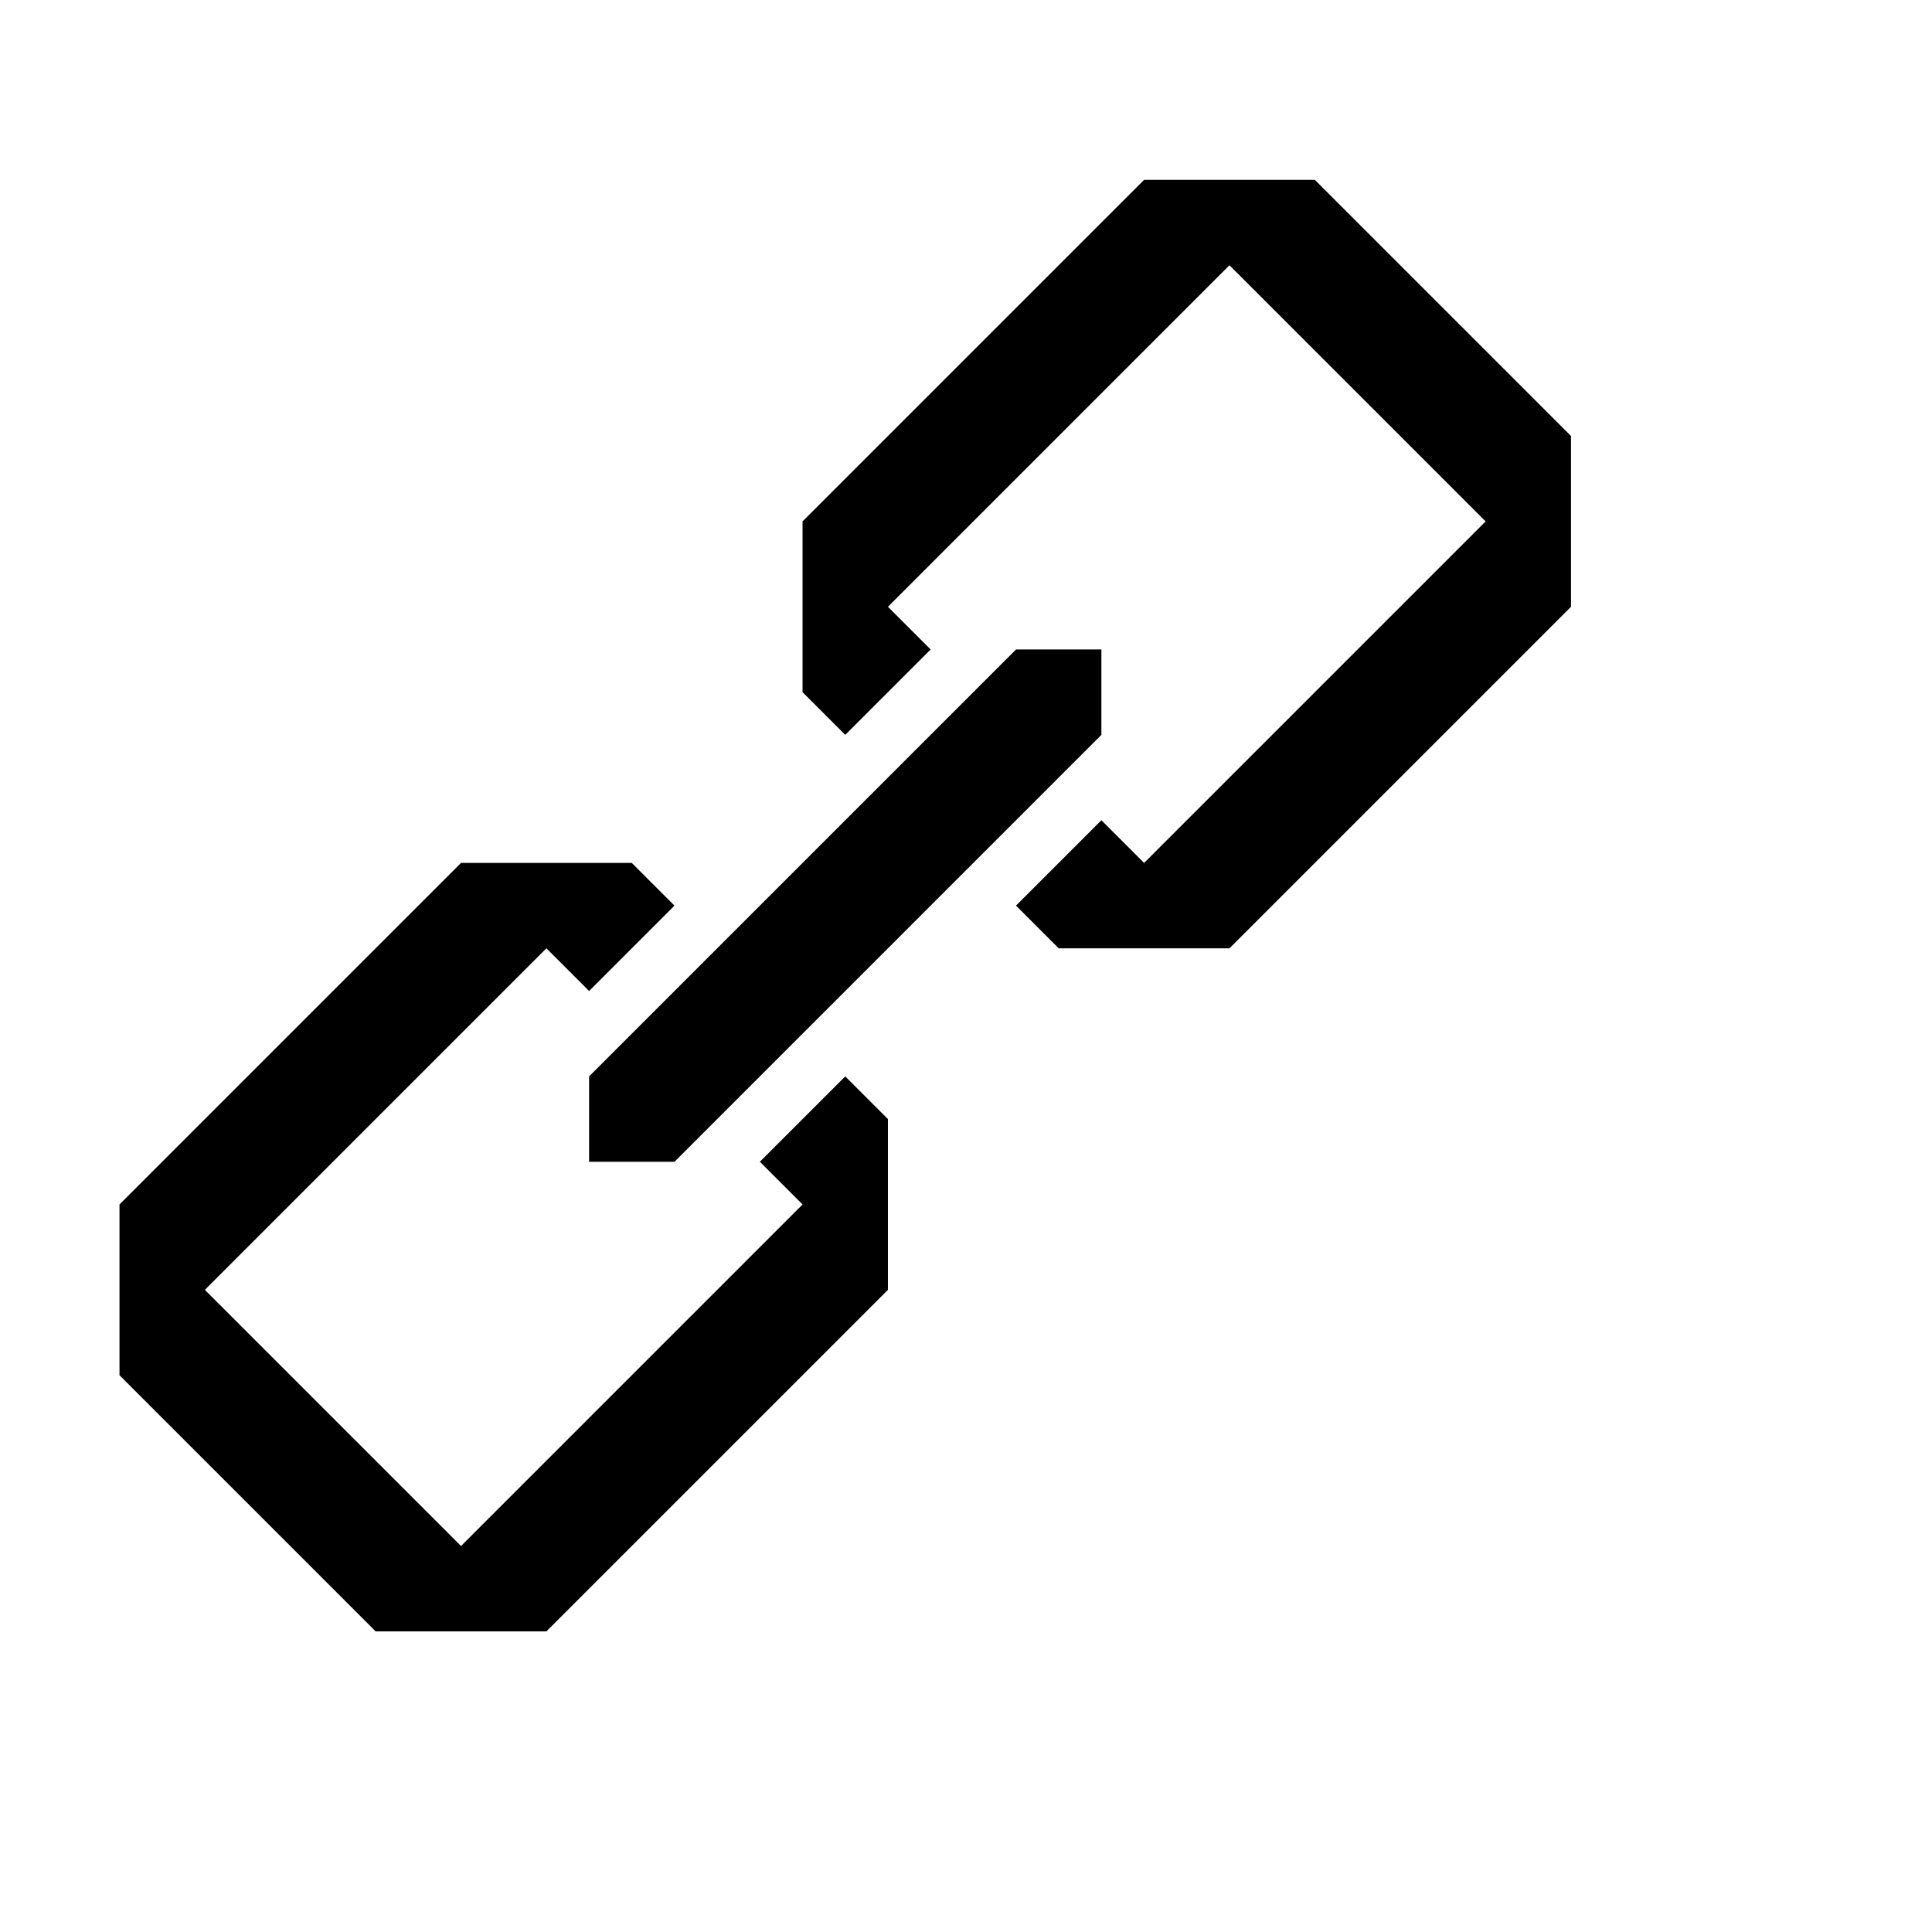
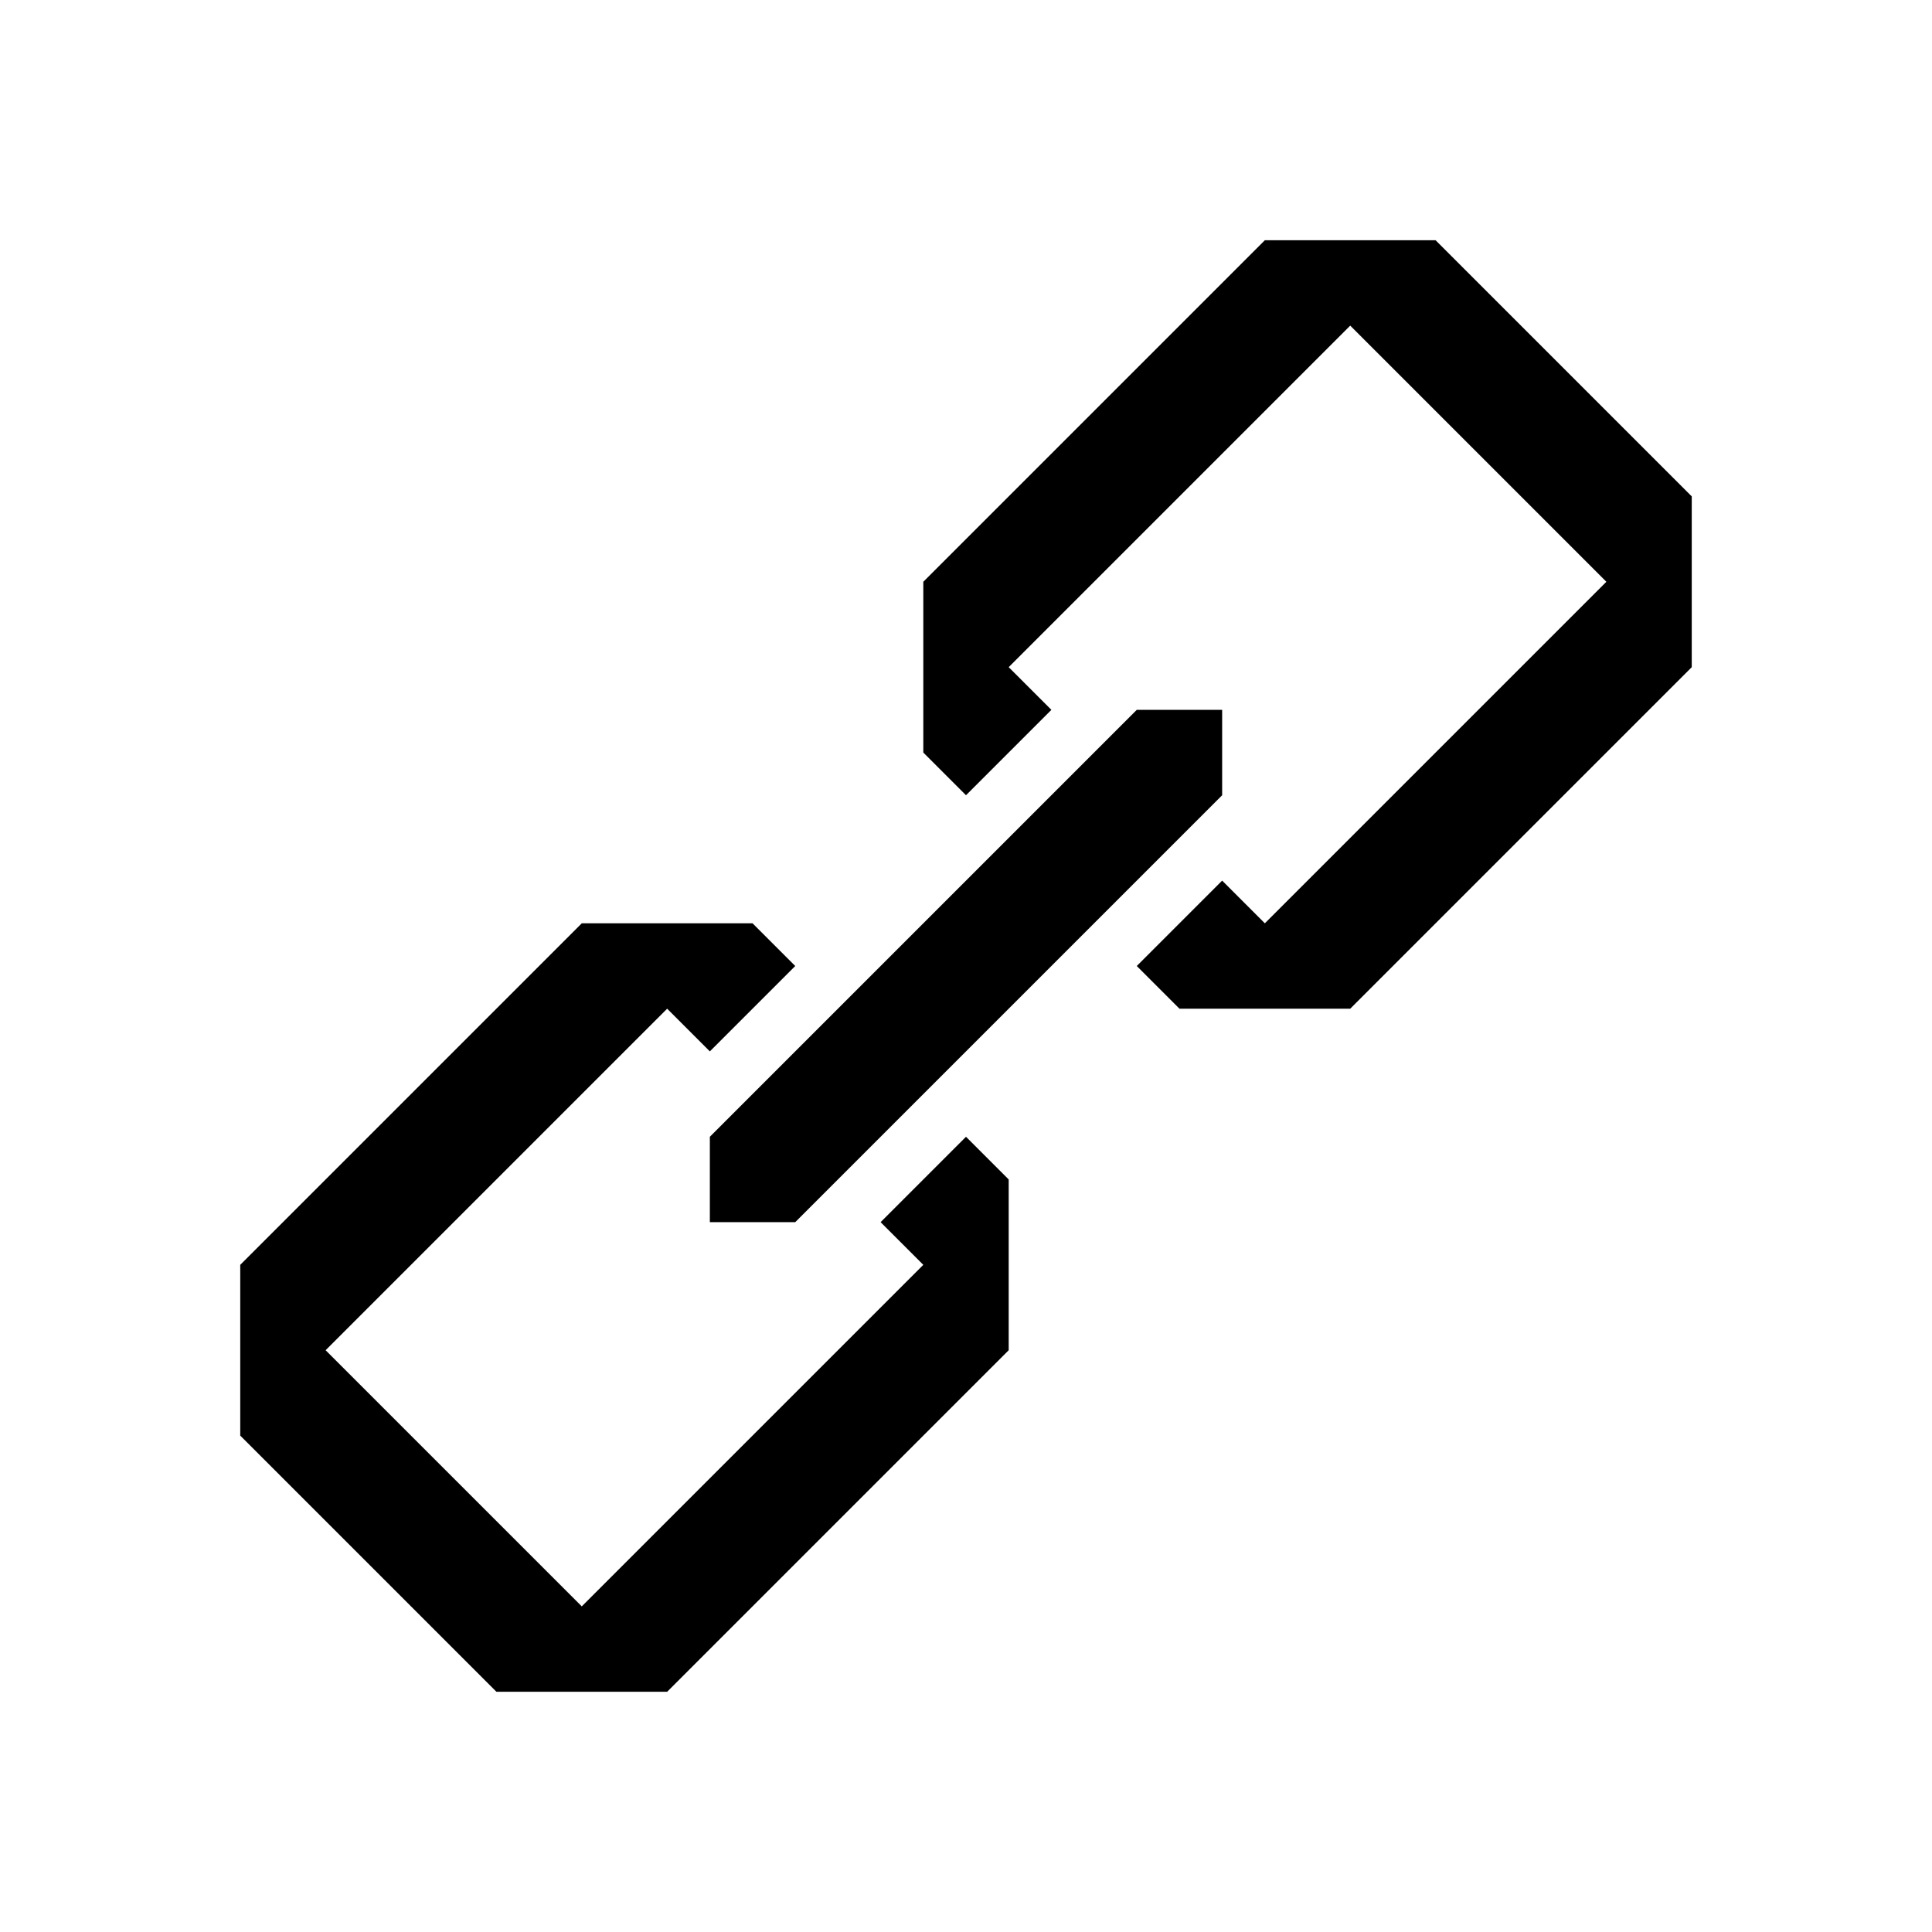
<svg xmlns="http://www.w3.org/2000/svg" id="link" class="icon" width="16" height="16" version="1.1" viewBox="0 0 100% 100%">
  <style>{{ style }}</style>
  <defs>
    <path id="chainlink-top" d="M 0 1 L 0 4 L 1 5 L 5 5 L 6 4 L 6 3.5 L 5 3.5 L 5 4 L 1 4 L 1 1 L 5 1 L 5 1.5 L 6 1.5 L 6 1 5 0 L 1 0 Z" />
    <path id="chainlink-side" d="M 0 0.5 L 0.5 1 L 5.5 1 L 6 0.5 L 5.5 0 L 0.5 0 Z" />
  </defs>
  <g id="dark">
-     <g id="active" transform="translate(0 5)">
+     <g id="active" transform="translate(1 5.5)">
      <g transform="rotate(-45 7 2.5)">
        <use href="#chainlink-top" x="0" y="0" />
        <use href="#chainlink-side" x="4" y="2" />
        <use href="#chainlink-top" x="8" y="0" transform="rotate(180 11 2.5)" />
      </g>
    </g>
  </g>
</svg>
